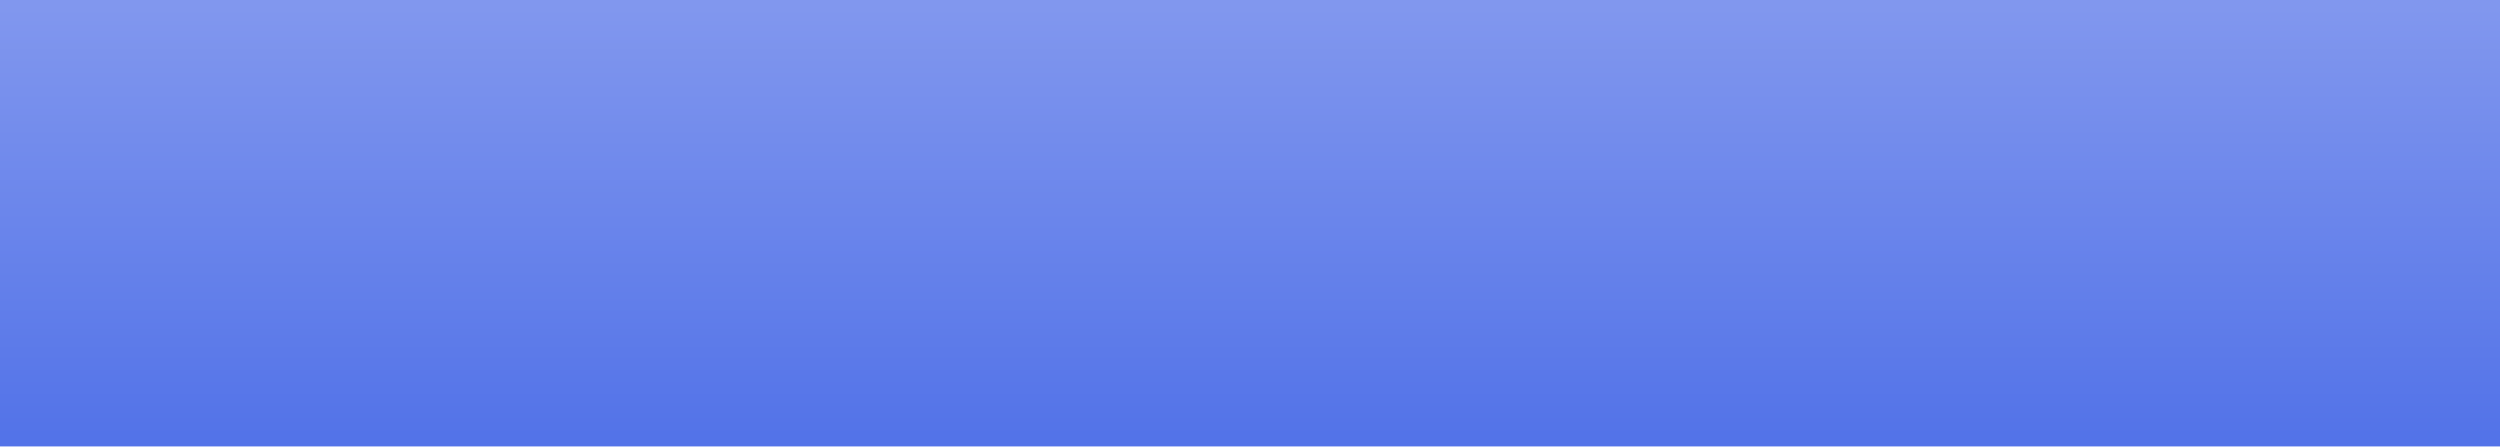
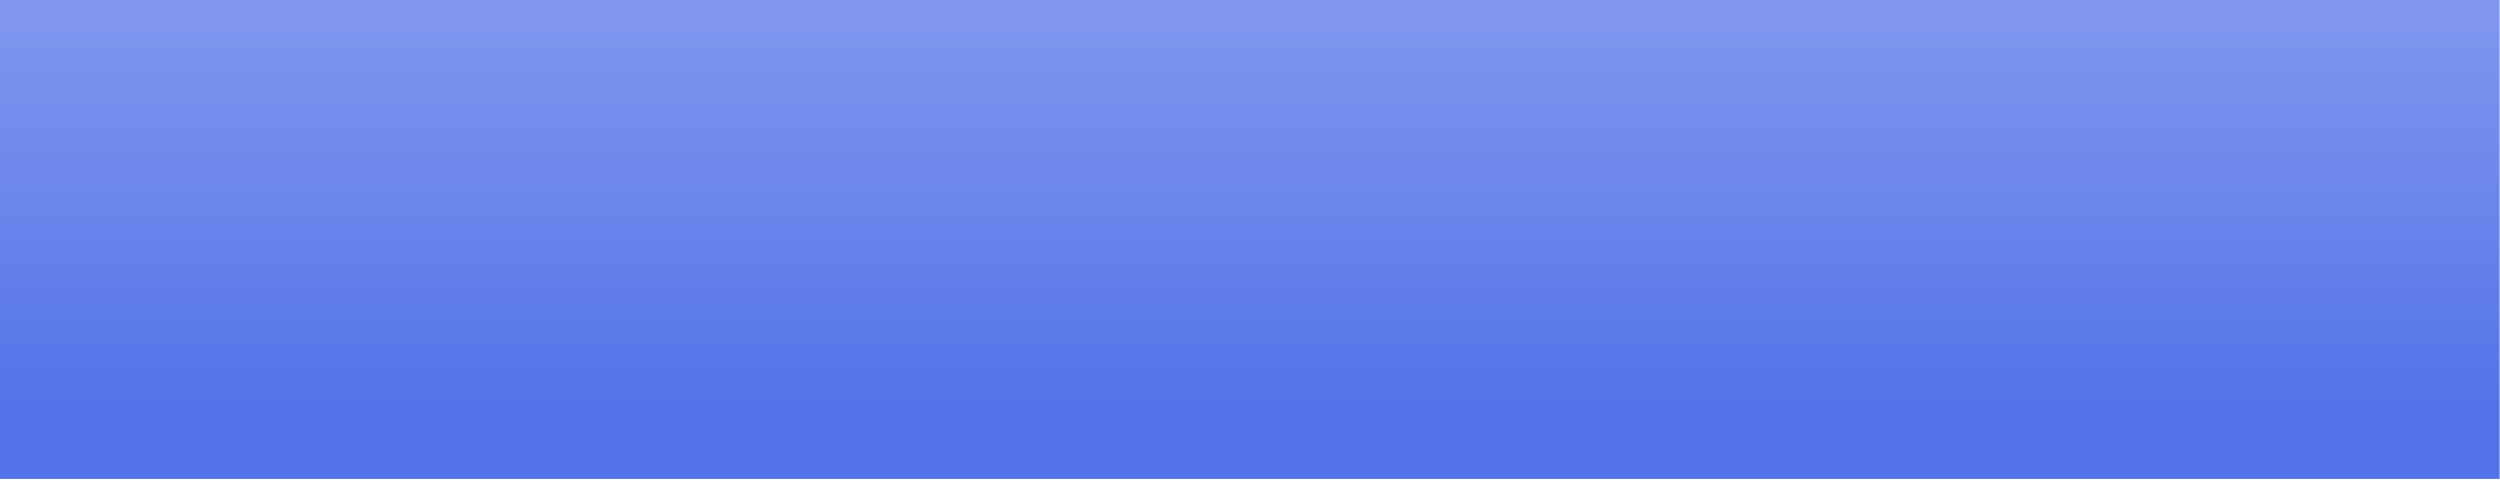
- <svg xmlns="http://www.w3.org/2000/svg" viewBox="0 0 2800 500" xml:space="preserve" style="fill-rule:evenodd;clip-rule:evenodd;stroke-linecap:round;stroke-linejoin:round;stroke-miterlimit:1.5;">
-   <rect x="-0" y="0" width="2800" height="500" style="fill:url(#_Linear2);" />
+ <svg xmlns="http://www.w3.org/2000/svg" viewBox="0 0 1997 383" xml:space="preserve" style="fill-rule:evenodd;clip-rule:evenodd;stroke-linejoin:round;stroke-miterlimit:2">
+   <rect x="0" y="0" width="1996.66" height="382.552" style="fill:url(#_ethbgLinear1);" />
  <defs>
-     <linearGradient id="_Linear2" x1="0" y1="0" x2="1" y2="0" gradientUnits="userSpaceOnUse" gradientTransform="matrix(2.94053e-14,480.226,-2142.37,1.31182e-13,689.379,8.14985)">
+     <linearGradient id="_ethbgLinear1" x1="0" y1="0" x2="1" y2="0" gradientUnits="userSpaceOnUse" gradientTransform="matrix(1.81448e-14,317.94,-296.327,1.94682e-14,491.592,6.23548)">
      <stop offset="0" style="stop-color:rgb(129,151,238);stop-opacity:1" />
      <stop offset="1" style="stop-color:rgb(83,115,232);stop-opacity:1" />
    </linearGradient>
  </defs>
</svg>
